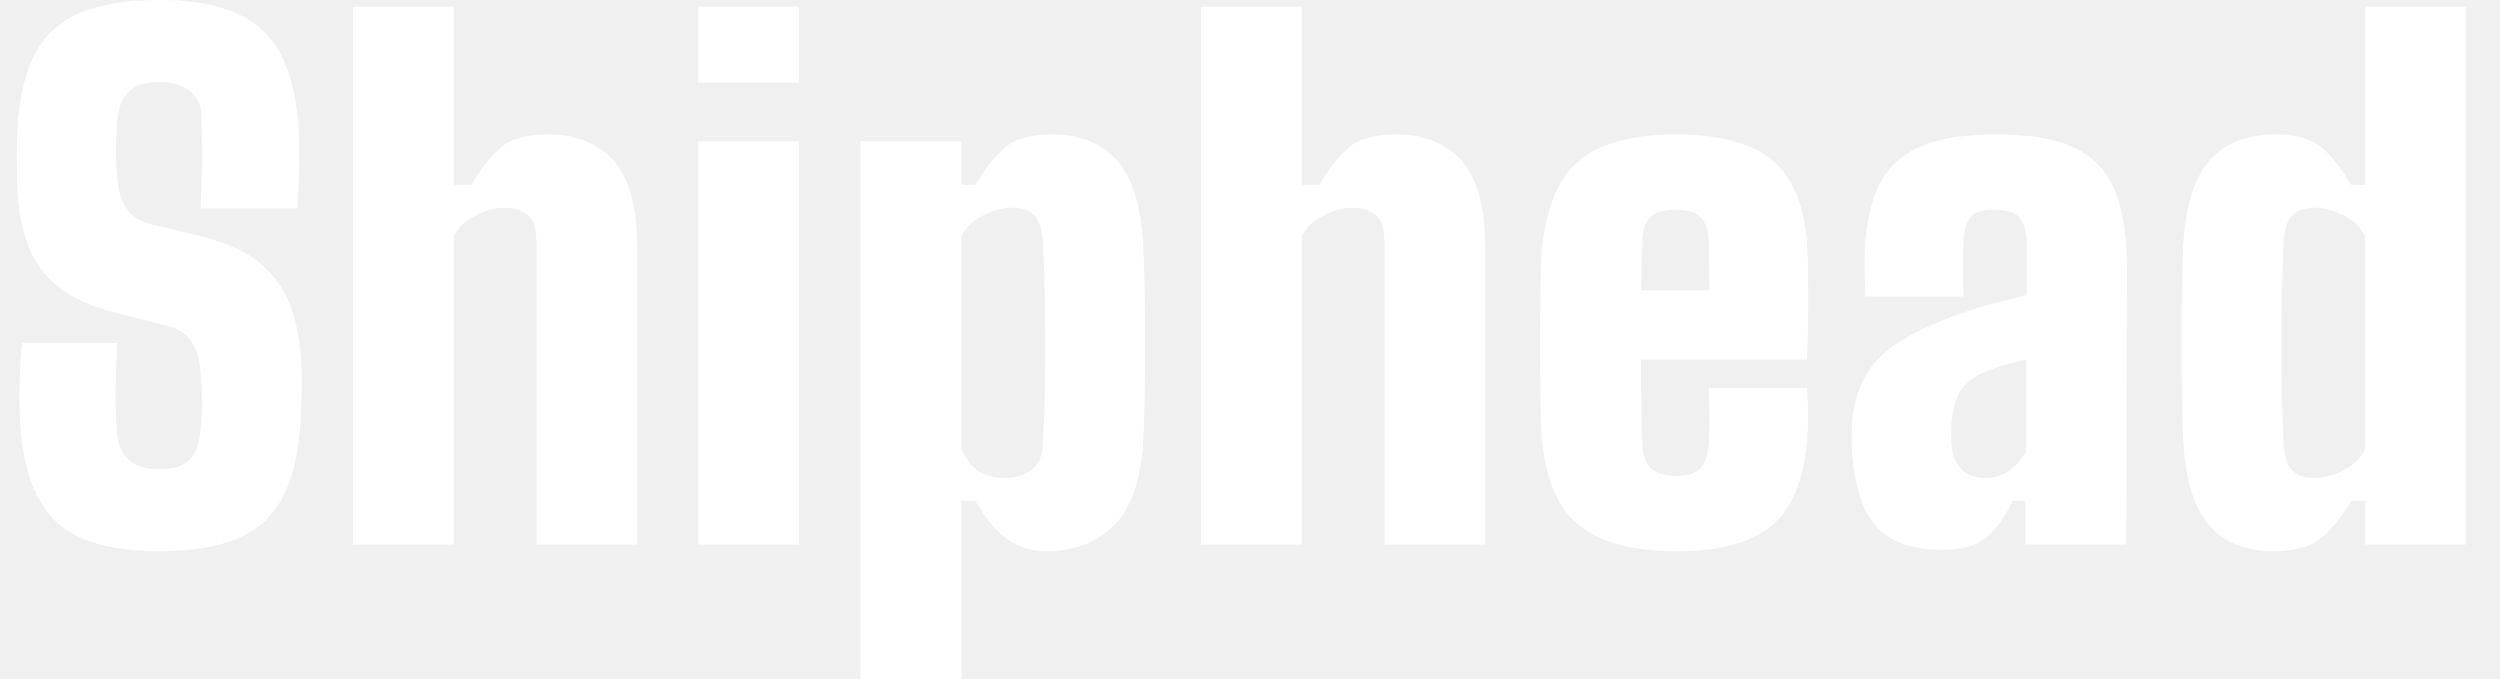
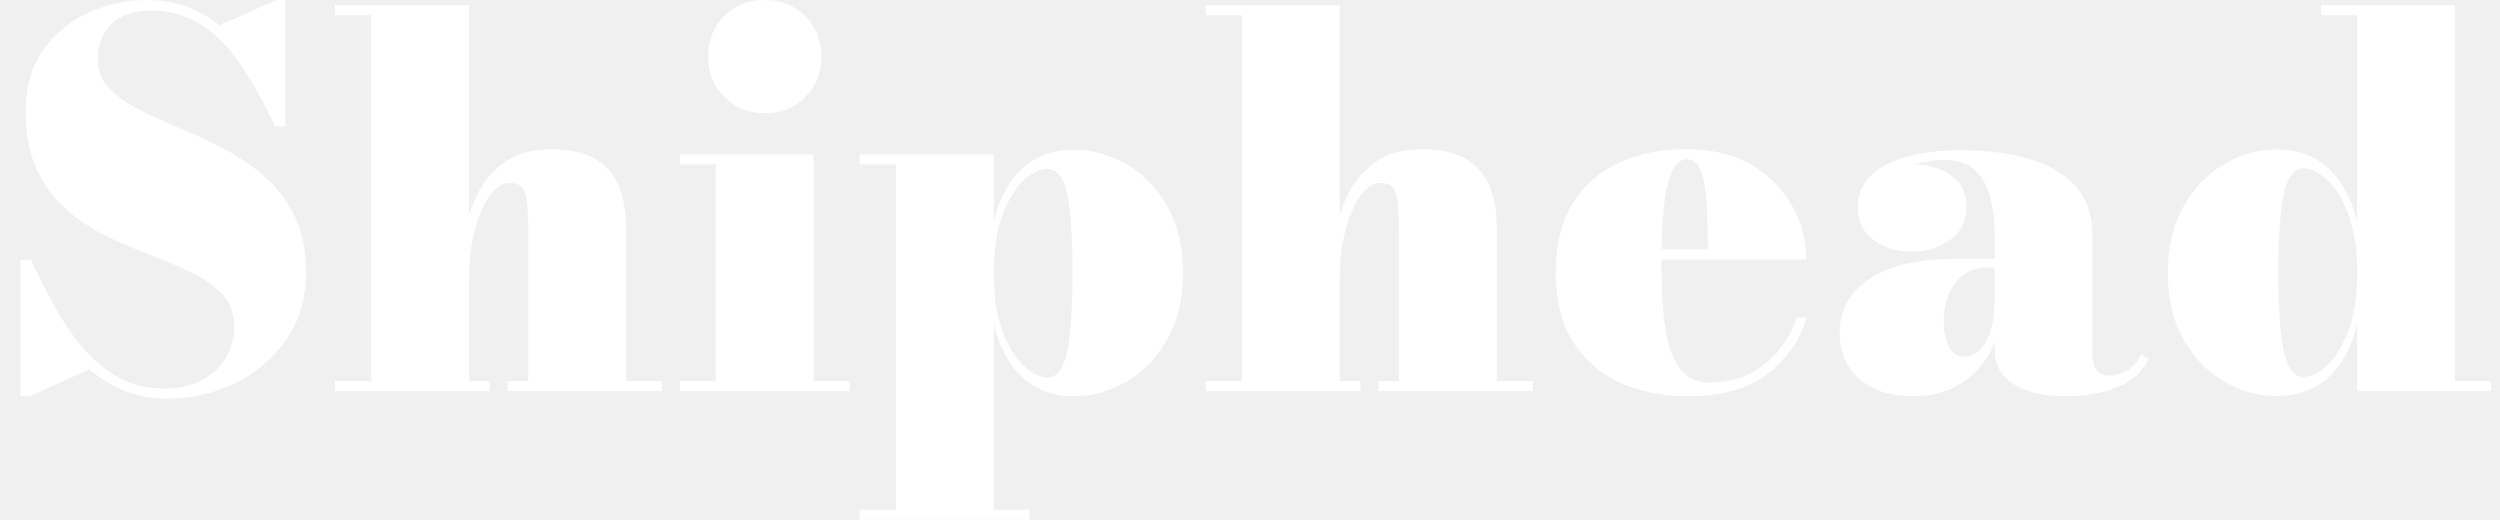
- <svg xmlns="http://www.w3.org/2000/svg" viewBox="0 -81.0 371.9 101.0">
-   <path fill="#ffffff" d="M23.75 1Q12.75 1 8.08-3.65Q3.40-8.30 2.95-19.10Q2.90-20.70 2.90-22.62Q2.90-24.55 3-26.48Q3.10-28.40 3.35-30L17.45-30Q17.25-26.35 17.20-22.80Q17.15-19.25 17.45-16.30Q17.70-13.85 19.23-12.53Q20.75-11.20 23.75-11.20Q26.70-11.20 28.08-12.53Q29.45-13.85 29.75-16.30Q29.95-18 30.03-19.68Q30.10-21.35 30.03-23.03Q29.95-24.70 29.75-26.40Q29.55-28.50 28.45-30.20Q27.35-31.90 24.95-32.50L16.75-34.60Q11.55-35.95 8.50-38.48Q5.45-41 4.08-44.75Q2.70-48.50 2.55-53.50Q2.50-55.70 2.50-57.43Q2.50-59.15 2.55-61Q2.85-68.15 4.98-72.55Q7.10-76.95 11.65-78.98Q16.20-81 23.75-81Q34.40-81 39.20-76.37Q44-71.75 44.45-61Q44.55-58.85 44.48-55.75Q44.40-52.65 44.25-50L29.85-50Q30-53.45 30.05-56.90Q30.10-60.35 29.95-63.80Q29.90-66.20 28.23-67.50Q26.55-68.80 23.75-68.80Q20.75-68.80 19.30-67.50Q17.85-66.20 17.55-63.80Q17.25-61.25 17.25-58.65Q17.25-56.05 17.55-53.50Q17.80-51.50 18.95-49.85Q20.10-48.20 22.65-47.60L29.75-45.90Q35.35-44.55 38.58-41.93Q41.80-39.30 43.23-35.43Q44.65-31.55 44.85-26.40Q44.90-25.25 44.90-24Q44.90-22.75 44.85-21.50Q44.80-20.25 44.75-19.10Q44.30-8.30 39.58-3.65Q34.85 1 23.75 1M67.50 0L52.50 0L52.50-80L67.50-80L67.50-53.50L70.10-53.50Q72.20-57.10 74.50-59.05Q76.80-61 81.50-61Q87.75-61 91.28-57.10Q94.80-53.20 94.80-44.10L94.80 0L79.80 0L79.80-45.40Q79.80-47.80 78.58-48.95Q77.35-50.10 75-50.10Q73-50.10 70.70-48.93Q68.40-47.75 67.50-45.80M118.85-68.70L103.85-68.70L103.85-80L118.85-80L118.85-68.70M118.85 0L103.85 0L103.85-60L118.85-60M143 20L128 20L128-60L143-60L143-53.50L145.10-53.50Q147.20-57.10 149.50-59.05Q151.80-61 156.50-61Q162.75-61 166.20-57.10Q169.65-53.20 170.10-44.10Q170.20-41.75 170.27-37.98Q170.35-34.20 170.35-30Q170.35-25.80 170.27-22.03Q170.20-18.25 170.10-15.90Q169.65-6.85 165.80-2.93Q161.95 1 155.70 1Q152.40 1 149.92-0.73Q147.45-2.45 145.10-6.50L143-6.50L143 20M149.50-9.90Q151.85-9.90 153.40-11.05Q154.95-12.20 155.10-14.60Q155.30-17.55 155.40-21.45Q155.50-25.35 155.50-29.65Q155.50-33.95 155.40-38.05Q155.30-42.15 155.10-45.40Q154.95-47.80 153.90-48.95Q152.85-50.10 150.50-50.10Q148.50-50.10 146.20-48.93Q143.90-47.75 143-45.80L143-14.20Q144.05-11.90 145.57-10.90Q147.10-9.90 149.50-9.90M193.65 0L178.65 0L178.65-80L193.65-80L193.65-53.50L196.25-53.50Q198.35-57.10 200.65-59.05Q202.95-61 207.65-61Q213.90-61 217.42-57.10Q220.95-53.20 220.95-44.10L220.95 0L205.95 0L205.95-45.40Q205.95-47.80 204.72-48.95Q203.50-50.10 201.15-50.10Q199.15-50.10 196.85-48.93Q194.55-47.75 193.65-45.80M249.50 1Q239.25 1 234.55-3.15Q229.85-7.30 229.30-16.80Q229.20-18.50 229.15-22.03Q229.10-25.55 229.10-29.70Q229.10-33.85 229.15-37.50Q229.20-41.15 229.30-43Q230-52.70 234.62-56.85Q239.25-61 249.30-61Q259.35-61 263.90-56.95Q268.45-52.90 268.90-43.60Q268.95-42.50 268.97-39.73Q269-36.95 268.97-33.62Q268.95-30.30 268.80-27.50L244.10-27.50Q244.10-24.30 244.17-21.18Q244.25-18.05 244.30-15.20Q244.40-12.50 245.60-11.35Q246.80-10.20 249.50-10.20Q251.90-10.20 252.97-11.35Q254.05-12.50 254.20-15.20Q254.30-16.40 254.30-18.55Q254.30-20.70 254.20-23.30L268.80-23.30Q268.90-22.80 268.95-20.62Q269-18.45 268.90-16.80Q268.45-7.30 263.92-3.15Q259.40 1 249.50 1M244.10-37.80L254.30-37.80Q254.30-39.60 254.27-41.20Q254.25-42.80 254.22-43.90Q254.20-45 254.20-45.30Q254.05-47.70 252.92-48.75Q251.80-49.80 249.30-49.80Q246.70-49.80 245.55-48.75Q244.40-47.70 244.30-45.30Q244.25-43.50 244.22-41.62Q244.20-39.75 244.10-37.80M289.10 0.80Q282.45 0.80 279.32-2.43Q276.20-5.65 275.50-13.60Q275.45-14.50 275.45-15.80Q275.45-17.10 275.50-18Q275.85-22.10 277.45-24.98Q279.05-27.85 282.32-30Q285.60-32.15 291-34.10Q293.70-35.10 296.22-35.77Q298.75-36.45 301.50-37.10L301.50-44.80Q301.50-47.20 300.52-48.50Q299.55-49.80 296.60-49.80Q294.15-49.80 293.20-48.75Q292.25-47.70 292.10-45.30Q292.05-44.60 292.02-42.93Q292-41.25 292.02-39.53Q292.05-37.80 292.10-36.90L277.50-36.90Q277.45-37.45 277.40-39.70Q277.35-41.95 277.40-43.60Q277.65-49.65 279.55-53.50Q281.45-57.35 285.65-59.18Q289.85-61 297-61Q304.45-61 308.67-58.98Q312.90-56.95 314.65-52.58Q316.40-48.20 316.40-41.20L316.30 0L301.30 0L301.30-6.50L299.40-6.50Q297.60-2.70 295.35-0.95Q293.10 0.80 289.10 0.80M295.40-9.90Q297.35-9.90 298.90-11Q300.45-12.10 301.40-13.90L301.40-27.50Q299.60-27.15 297.92-26.62Q296.25-26.10 294.90-25.50Q292.30-24.30 291.37-22.35Q290.45-20.40 290.30-18Q290.25-17.05 290.25-16.30Q290.25-15.55 290.30-14.80Q290.55-12.40 291.82-11.15Q293.10-9.90 295.40-9.90M338.15 1Q331.95 1 328.57-2.93Q325.20-6.85 324.75-15.90Q324.65-18.25 324.60-22.03Q324.55-25.80 324.55-30Q324.55-34.20 324.60-37.98Q324.65-41.75 324.75-44.10Q325.20-53.20 328.67-57.10Q332.15-61 338.35-61Q343.10-61 345.37-59.05Q347.65-57.10 349.75-53.50L351.85-53.50L351.85-80L366.85-80L366.85 0L351.85 0L351.85-6.50L349.75-6.50Q347.65-2.90 345.27-0.95Q342.90 1 338.15 1M344.35-9.90Q346.40-9.90 348.67-11.08Q350.95-12.25 351.85-14.20L351.85-45.80Q350.95-47.75 348.67-48.93Q346.40-50.10 344.35-50.10Q342.05-50.10 340.97-48.95Q339.90-47.80 339.75-45.40Q339.50-41.05 339.42-35.35Q339.35-29.65 339.42-24.08Q339.50-18.50 339.75-14.60Q339.90-12.20 340.97-11.05Q342.05-9.90 344.35-9.90" />
+ <svg xmlns="http://www.w3.org/2000/svg" viewBox="0 -76.0 485.8 101.0">
+   <path fill="#ffffff" d="M32.50 1.45Q27.85 1.45 24.13-0.10Q20.40-1.65 17.40-4.25L5.85 1L4 1L4-25.50L6-25.50Q7.95-21.40 10.30-17.03Q12.65-12.65 15.68-8.90Q18.70-5.15 22.70-2.83Q26.70-0.50 32-0.50Q36.20-0.50 39.23-2.12Q42.25-3.75 43.88-6.48Q45.50-9.20 45.50-12.50Q45.50-16.25 43.30-18.70Q41.10-21.15 37.50-22.90Q33.90-24.65 29.58-26.30Q25.25-27.95 20.93-30.03Q16.60-32.10 13-35.20Q9.40-38.30 7.20-42.98Q5-47.65 5-54.50Q5-61.50 8.40-66.30Q11.80-71.10 17.23-73.55Q22.65-76 28.70-76Q32.70-76 36.20-74.73Q39.70-73.45 42.65-71.10L53.80-76L55.45-76L55.45-51.45L53.45-51.45Q50.45-57.90 47.05-63Q43.65-68.10 39.33-71.03Q35-73.95 29.20-73.95Q24.45-73.95 21.73-71.35Q19-68.75 19-64.50Q19-61.15 21.20-58.85Q23.40-56.55 27-54.73Q30.60-52.90 34.93-51.10Q39.25-49.30 43.55-47.05Q47.85-44.80 51.45-41.65Q55.05-38.50 57.25-33.98Q59.45-29.45 59.45-23Q59.45-15.50 55.65-10.03Q51.85-4.55 45.70-1.55Q39.55 1.45 32.50 1.45M95.15 0L65.10 0L65.10-1.95L72.15-1.95L72.15-73.05L65.10-73.05L65.10-75L91.15-75L91.15-34.30Q91.85-36.45 92.90-38.50Q94.80-42.25 98.25-44.62Q101.70-47 107.05-47Q112.60-47 115.78-45.05Q118.95-43.10 120.30-39.70Q121.65-36.30 121.65-31.95L121.65-1.95L128.65-1.95L128.65 0L98.65 0L98.65-1.95L102.65-1.95L102.65-30.95Q102.65-35.15 102.33-37.18Q102-39.20 101.22-39.83Q100.45-40.45 99.05-40.45Q97.45-40.45 96.03-39Q94.60-37.55 93.50-35Q92.40-32.45 91.78-29.18Q91.15-25.90 91.15-22.25L91.15-1.95L95.15-1.95M148.60-54Q143.90-54 140.75-57.15Q137.60-60.30 137.60-65Q137.60-69.75 140.75-72.87Q143.90-76 148.60-76Q153.35-76 156.47-72.87Q159.60-69.75 159.60-65Q159.60-60.30 156.47-57.15Q153.35-54 148.60-54M132.10-46L158.10-46L158.10-1.95L165.10-1.95L165.10 0L132.10 0L132.10-1.95L139.10-1.95L139.10-44.05L132.10-44.05M200.05 25L167.05 25L167.05 23.05L174.10 23.05L174.10-44.05L167.05-44.05L167.05-46L193.10-46L193.10-32.90Q194.70-39.65 198.68-43.28Q202.65-46.90 208.65-46.90Q214.10-46.90 218.95-44.05Q223.80-41.20 226.85-35.85Q229.90-30.50 229.90-23Q229.90-15.50 226.85-10.12Q223.80-4.75 218.95-1.87Q214.10 1 208.65 1Q202.70 1 198.70-2.65Q194.70-6.30 193.10-13.10L193.10 23.05L200.05 23.05L200.05 25M203.60-2.65Q205.30-2.65 206.35-4.62Q207.40-6.60 207.90-11.05Q208.40-15.50 208.40-23Q208.40-30.50 207.90-34.93Q207.40-39.35 206.35-41.28Q205.30-43.20 203.60-43.20Q201.40-43.20 198.95-40.95Q196.50-38.70 194.80-34.23Q193.10-29.75 193.10-23Q193.10-16.20 194.80-11.68Q196.50-7.15 198.95-4.90Q201.40-2.65 203.60-2.65M264.35 0L234.30 0L234.30-1.95L241.35-1.95L241.35-73.05L234.30-73.05L234.30-75L260.35-75L260.35-34.30Q261.05-36.45 262.10-38.50Q264-42.25 267.45-44.62Q270.90-47 276.25-47Q281.80-47 284.98-45.05Q288.15-43.10 289.50-39.70Q290.85-36.30 290.85-31.95L290.85-1.95L297.85-1.95L297.85 0L267.85 0L267.85-1.95L271.85-1.95L271.85-30.95Q271.85-35.15 271.52-37.18Q271.20-39.20 270.43-39.83Q269.65-40.45 268.25-40.45Q266.65-40.45 265.23-39Q263.80-37.55 262.70-35Q261.60-32.45 260.98-29.18Q260.35-25.90 260.35-22.25L260.35-1.95L264.35-1.95M328.10 1Q320.55 1 314.73-1.68Q308.90-4.35 305.60-9.68Q302.30-15 302.30-23Q302.30-31 305.53-36.33Q308.75-41.65 314.50-44.33Q320.25-47 327.80-47Q335.25-47 340.43-43.90Q345.60-40.80 348.30-35.90Q351-31 351-25.55L322.85-25.55Q322.85-25.30 322.85-25Q322.85-19.60 323.23-15.28Q323.60-10.95 324.60-7.93Q325.60-4.90 327.48-3.28Q329.35-1.65 332.30-1.65Q338.35-1.65 342.83-5.20Q347.30-8.75 349.15-14.30L351.10-14.30Q349.15-7.80 343.55-3.40Q337.95 1 328.10 1M322.85-27.55L331.90-27.55Q331.85-31 331.75-34.15Q331.65-37.30 331.28-39.75Q330.90-42.20 330.07-43.62Q329.25-45.05 327.80-45.05Q326.35-45.05 325.38-43.53Q324.40-42 323.85-39.30Q323.30-36.60 323.10-32.95Q322.90-30.40 322.85-27.55M401.30 1Q397.20 1 394.13-0.02Q391.05-1.05 389.32-3.05Q387.60-5.05 387.60-8L387.60-9.70Q387.25-8.70 386.80-7.80Q384.60-3.55 380.73-1.28Q376.85 1 371.75 1Q365.25 1 361.38-2.33Q357.50-5.65 357.50-11.35Q357.50-18.05 363.38-21.87Q369.25-25.70 379.90-25.70L387.60-25.70L387.60-30.45Q387.60-34.05 386.82-37.37Q386.05-40.70 383.93-42.80Q381.80-44.90 377.80-44.90Q375.85-44.90 373.40-44.45Q372.60-44.30 371.85-44.10Q376-44 379-42Q382.15-39.85 382.15-35.80Q382.15-31.70 378.95-29.40Q375.75-27.10 371.45-27.10Q366.90-27.10 363.95-29.45Q361-31.80 361-35.60Q361-38.85 362.78-41.03Q364.55-43.20 367.48-44.48Q370.40-45.75 373.90-46.28Q377.40-46.80 380.80-46.80Q389.20-46.80 394.95-44.93Q400.70-43.05 403.65-39.40Q406.60-35.75 406.60-30.45L406.60-7Q406.60-5.30 407.38-4.15Q408.15-3 410-3Q411.15-3 413.03-3.87Q414.90-4.75 416.10-7.10L417.50-6.35Q415.95-2.65 411.55-0.83Q407.15 1 401.30 1M387.60-18.05L387.60-24L386.30-24Q383.15-24 381.25-22.37Q379.35-20.75 378.53-18.40Q377.70-16.05 377.70-13.80Q377.70-11.55 378.18-9.98Q378.65-8.40 379.55-7.55Q380.45-6.70 381.80-6.70Q383.25-6.70 384.57-7.85Q385.90-9 386.75-11.50Q387.60-14 387.60-18.05M442.45 0.95Q437 0.95 432.15-1.90Q427.30-4.75 424.27-10.10Q421.25-15.45 421.25-22.95Q421.25-30.45 424.27-35.83Q427.30-41.20 432.15-44.08Q437-46.95 442.45-46.95Q448.45-46.95 452.45-43.28Q456.45-39.60 458.05-32.80L458.05-73.05L451.05-73.05L451.05-75L477.05-75L477.05-1.95L484.05-1.95L484.05 0L458.05 0L458.05-13.10Q456.45-6.30 452.48-2.68Q448.50 0.95 442.45 0.95M447.60-2.75Q449.80-2.75 452.23-5Q454.65-7.25 456.35-11.75Q458.05-16.25 458.05-22.95Q458.05-29.75 456.35-34.27Q454.65-38.80 452.23-41.05Q449.80-43.30 447.60-43.30Q445.90-43.30 444.82-41.35Q443.75-39.40 443.25-34.93Q442.75-30.45 442.75-22.95Q442.75-15.45 443.25-11.03Q443.75-6.60 444.82-4.67Q445.90-2.75 447.60-2.75" />
</svg>
